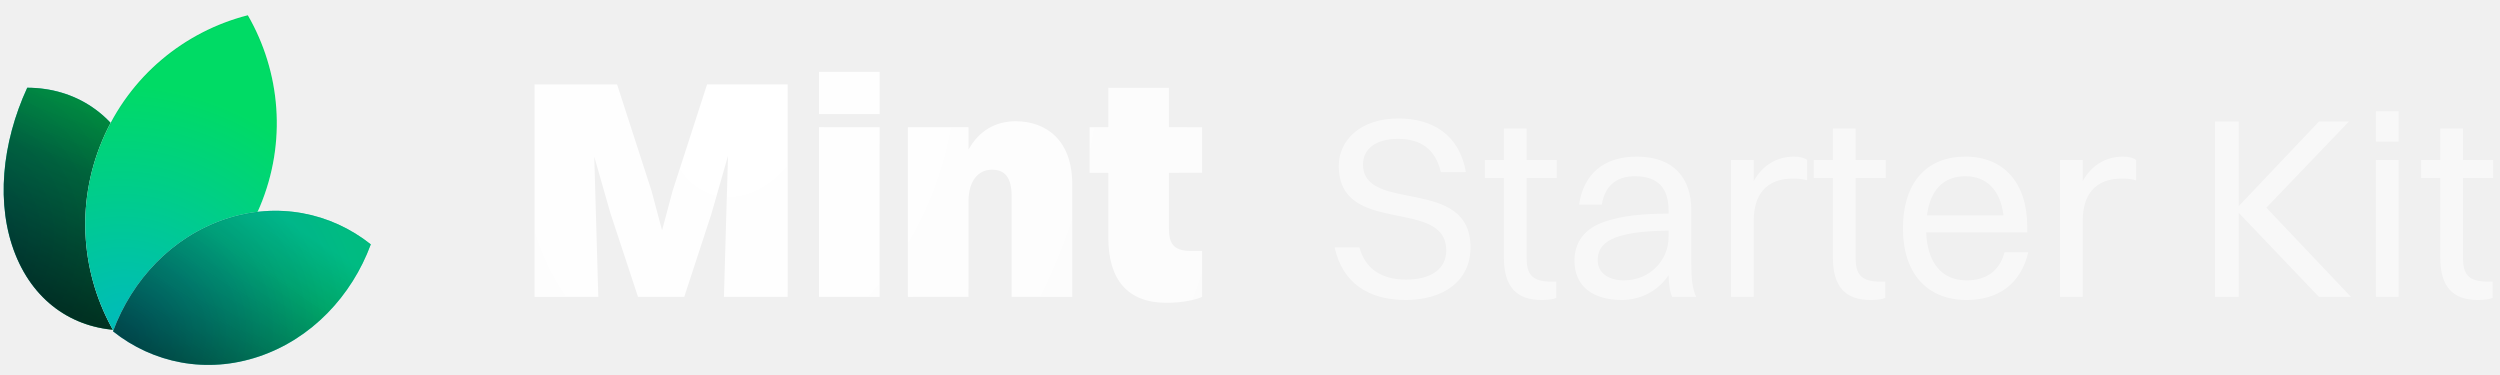
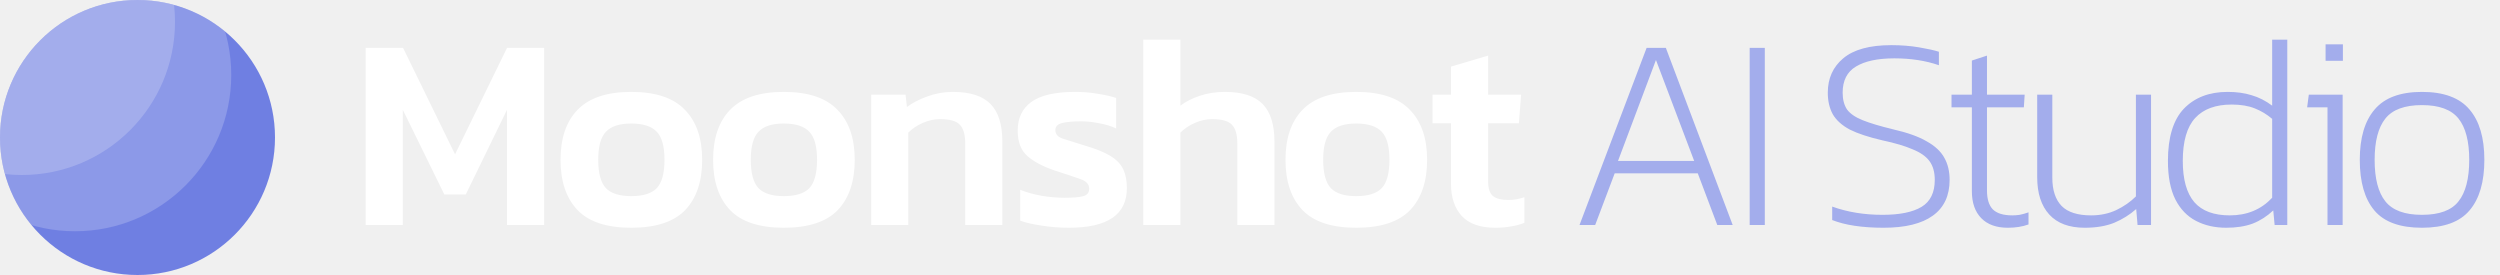
- <svg xmlns="http://www.w3.org/2000/svg" width="160" height="24" viewBox="0 0 160 24" fill="none">
-   <path d="M7.953 21.139C4.896 21.13 2.255 19.458 0.987 16.29C-0.28 13.121 0.109 9.163 1.744 5.615C4.801 5.624 7.442 7.296 8.71 10.465C9.977 13.633 9.588 17.591 7.953 21.139Z" fill="white" />
-   <path d="M7.953 21.139C4.896 21.13 2.255 19.458 0.987 16.29C-0.28 13.121 0.109 9.163 1.744 5.615C4.801 5.624 7.442 7.296 8.71 10.465C9.977 13.633 9.588 17.591 7.953 21.139Z" fill="url(#paint0_radial_115_109)" />
-   <path d="M7.953 21.139C4.896 21.13 2.255 19.458 0.987 16.29C-0.28 13.121 0.109 9.163 1.744 5.615C4.801 5.624 7.442 7.296 8.71 10.465C9.977 13.633 9.588 17.591 7.953 21.139Z" fill="black" fill-opacity="0.5" style="mix-blend-mode:hard-light" />
-   <path d="M7.953 21.139C4.896 21.13 2.255 19.458 0.987 16.29C-0.28 13.121 0.109 9.163 1.744 5.615C4.801 5.624 7.442 7.296 8.71 10.465C9.977 13.633 9.588 17.591 7.953 21.139Z" fill="url(#paint1_linear_115_109)" fill-opacity="0.5" style="mix-blend-mode:hard-light" />
-   <path d="M7.935 21.111C4.897 21.096 2.274 19.431 1.013 16.279C-0.248 13.124 0.136 9.182 1.762 5.643C4.8 5.659 7.423 7.324 8.684 10.476C9.945 13.63 9.561 17.572 7.935 21.111Z" stroke="url(#paint2_linear_115_109)" stroke-opacity="0.05" stroke-width="0.056" />
-   <path d="M7.31 21.257C11.354 20.221 14.884 17.375 16.628 13.236C18.373 9.097 17.945 4.587 15.86 0.976C11.816 2.012 8.287 4.858 6.542 8.998C4.797 13.137 5.225 17.646 7.31 21.257Z" fill="white" />
-   <path d="M7.31 21.257C11.354 20.221 14.884 17.375 16.628 13.236C18.373 9.097 17.945 4.587 15.86 0.976C11.816 2.012 8.287 4.858 6.542 8.998C4.797 13.137 5.225 17.646 7.31 21.257Z" fill="url(#paint3_radial_115_109)" />
-   <path d="M16.602 13.225C14.864 17.349 11.351 20.187 7.324 21.225C5.253 17.624 4.829 13.132 6.568 9.009C8.306 4.885 11.819 2.047 15.846 1.009C17.918 4.61 18.341 9.101 16.602 13.225Z" stroke="url(#paint4_linear_115_109)" stroke-opacity="0.05" stroke-width="0.056" />
-   <path d="M7.234 21.207C9.789 23.237 13.21 23.951 16.577 22.814C19.944 21.677 22.506 18.945 23.73 15.638C21.175 13.608 17.754 12.894 14.387 14.031C11.02 15.168 8.458 17.901 7.234 21.207Z" fill="white" />
-   <path d="M7.234 21.207C9.789 23.237 13.21 23.951 16.577 22.814C19.944 21.677 22.506 18.945 23.73 15.638C21.175 13.608 17.754 12.894 14.387 14.031C11.02 15.168 8.458 17.901 7.234 21.207Z" fill="url(#paint5_radial_115_109)" />
-   <path d="M7.234 21.207C9.789 23.237 13.21 23.951 16.577 22.814C19.944 21.677 22.506 18.945 23.73 15.638C21.175 13.608 17.754 12.894 14.387 14.031C11.02 15.168 8.458 17.901 7.234 21.207Z" fill="black" fill-opacity="0.2" style="mix-blend-mode:hard-light" />
-   <path d="M7.234 21.207C9.789 23.237 13.21 23.951 16.577 22.814C19.944 21.677 22.506 18.945 23.73 15.638C21.175 13.608 17.754 12.894 14.387 14.031C11.02 15.168 8.458 17.901 7.234 21.207Z" fill="url(#paint6_linear_115_109)" fill-opacity="0.5" style="mix-blend-mode:hard-light" />
-   <path d="M16.568 22.787C13.218 23.918 9.814 23.212 7.267 21.198C8.492 17.907 11.044 15.189 14.396 14.058C17.747 12.927 21.15 13.633 23.697 15.648C22.472 18.938 19.92 21.656 16.568 22.787Z" stroke="url(#paint7_linear_115_109)" stroke-opacity="0.05" stroke-width="0.056" />
-   <path d="M34.212 19V5.4H39.492L41.692 12.2L42.372 14.74L43.052 12.2L45.252 5.4H50.412V19H46.332L46.592 9.98L45.532 13.68L43.792 19H40.832L39.052 13.6L38.032 10.02L38.292 19H34.212ZM52.416 7.3V4.6H56.295V7.3H52.416ZM52.416 19V8.14H56.295V19H52.416ZM58.104 19V8.14H61.984V9.58C62.664 8.34 63.744 7.76 65.004 7.76C66.964 7.76 68.624 8.98 68.624 11.78V19H64.744V12.56C64.744 11.34 64.304 10.86 63.484 10.86C62.604 10.86 61.984 11.58 61.984 12.88V19H58.104ZM70.933 15.22V11.06H69.733V8.14H70.933V5.62H74.813V8.14H76.933V11.06H74.813V14.6C74.813 15.5 75.033 16.06 76.213 16.06H76.933V19C76.493 19.2 75.673 19.38 74.653 19.38C72.153 19.38 70.933 17.88 70.933 15.22Z" fill="url(#paint8_radial_115_109)" />
-   <path d="M87.232 10.519C87.232 13.687 94.112 11.229 94.112 15.832C94.112 17.994 92.364 19.198 89.971 19.198C87.562 19.198 85.912 18.093 85.417 15.832H87.001C87.364 17.169 88.371 17.895 89.987 17.895C91.671 17.895 92.561 17.152 92.561 16.03C92.561 12.598 85.681 15.155 85.681 10.618C85.681 9.001 87.034 7.582 89.509 7.582C91.671 7.582 93.403 8.621 93.816 11.014H92.215C91.868 9.529 90.912 8.886 89.476 8.886C88.057 8.886 87.232 9.529 87.232 10.519ZM96.25 16.476V11.393H95.029V10.239H96.25V8.226H97.702V10.239H99.632V11.393H97.702V16.476C97.702 17.532 98.015 18.026 99.302 18.026H99.599V19.066C99.434 19.148 99.071 19.198 98.659 19.198C97.025 19.198 96.25 18.323 96.25 16.476ZM102.516 13.093H101.064C101.345 11.162 102.615 10.024 104.76 10.024C107.103 10.024 108.242 11.393 108.242 13.44V16.888C108.242 17.895 108.324 18.521 108.555 19H107.021C106.856 18.654 106.806 18.142 106.79 17.614C106.047 18.72 104.859 19.198 103.803 19.198C101.988 19.198 100.767 18.357 100.767 16.69C100.767 15.486 101.427 14.611 102.714 14.182C103.902 13.786 105.107 13.687 106.79 13.671V13.473C106.79 12.053 106.13 11.278 104.628 11.278C103.374 11.278 102.698 11.971 102.516 13.093ZM102.252 16.657C102.252 17.465 102.929 17.944 103.952 17.944C105.569 17.944 106.79 16.674 106.79 15.172V14.759C103.061 14.793 102.252 15.585 102.252 16.657ZM110.787 19V10.239H112.239V11.591C112.833 10.519 113.774 10.024 114.83 10.024C115.176 10.024 115.49 10.107 115.655 10.239V11.542C115.407 11.46 115.094 11.427 114.747 11.427C112.998 11.427 112.239 12.515 112.239 14.1V19H110.787ZM117.305 16.476V11.393H116.084V10.239H117.305V8.226H118.757V10.239H120.688V11.393H118.757V16.476C118.757 17.532 119.071 18.026 120.358 18.026H120.655V19.066C120.49 19.148 120.127 19.198 119.714 19.198C118.081 19.198 117.305 18.323 117.305 16.476ZM129.809 16.145C129.33 18.192 127.862 19.198 125.865 19.198C123.324 19.198 121.79 17.482 121.79 14.627C121.79 11.658 123.324 10.024 125.783 10.024C128.258 10.024 129.743 11.723 129.743 14.512V14.875H123.275C123.357 16.838 124.281 17.944 125.865 17.944C127.103 17.944 127.977 17.35 128.291 16.145H129.809ZM125.783 11.278C124.38 11.278 123.539 12.152 123.324 13.786H128.225C128.027 12.169 127.152 11.278 125.783 11.278ZM131.843 19V10.239H133.295V11.591C133.889 10.519 134.829 10.024 135.885 10.024C136.232 10.024 136.545 10.107 136.71 10.239V11.542C136.463 11.46 136.149 11.427 135.803 11.427C134.054 11.427 133.295 12.515 133.295 14.1V19H131.843ZM141.763 19V7.78H143.281V13.192L148.413 7.78H150.327L145.047 13.291L150.459 19H148.413L143.281 13.621V19H141.763ZM152.06 9.067V7.12H153.512V9.067H152.06ZM152.06 19V10.239H153.512V19H152.06ZM156.178 16.476V11.393H154.957V10.239H156.178V8.226H157.63V10.239H159.56V11.393H157.63V16.476C157.63 17.532 157.943 18.026 159.23 18.026H159.527V19.066C159.362 19.148 158.999 19.198 158.587 19.198C156.953 19.198 156.178 18.323 156.178 16.476Z" fill="white" fill-opacity="0.55" />
-   <defs>
-     <radialGradient id="paint0_radial_115_109" cx="0" cy="0" r="1" gradientUnits="userSpaceOnUse" gradientTransform="translate(-3.00503 15.023) rotate(-10.029) scale(17.9572 17.784)">
-       <stop stop-color="#00B0BB" />
-       <stop offset="1" stop-color="#00DB65" />
-     </radialGradient>
-     <linearGradient id="paint1_linear_115_109" x1="7.39" y1="4.813" x2="1.63" y2="18.689" gradientUnits="userSpaceOnUse">
-       <stop stop-color="#18E299" />
-       <stop offset="1" />
-     </linearGradient>
-     <linearGradient id="paint2_linear_115_109" x1="7.948" y1="8.016" x2="1.761" y2="18.746" gradientUnits="userSpaceOnUse">
-       <stop />
-       <stop offset="1" stop-opacity="0" />
-     </linearGradient>
-     <radialGradient id="paint3_radial_115_109" cx="0" cy="0" r="1" gradientUnits="userSpaceOnUse" gradientTransform="translate(8.11404 20.8822) rotate(-75.7542) scale(21.6246 23.7772)">
-       <stop stop-color="#00BBBB" />
-       <stop offset="0.713" stop-color="#00DB65" />
-     </radialGradient>
-     <linearGradient id="paint4_linear_115_109" x1="7.602" y1="5.871" x2="15.556" y2="16.372" gradientUnits="userSpaceOnUse">
-       <stop />
-       <stop offset="1" stop-opacity="0" />
-     </linearGradient>
-     <radialGradient id="paint5_radial_115_109" cx="0" cy="0" r="1" gradientUnits="userSpaceOnUse" gradientTransform="translate(7.84537 21.5181) rotate(-20.3525) scale(18.5603 17.32)">
-       <stop stop-color="#00B0BB" />
-       <stop offset="1" stop-color="#00DB65" />
-     </radialGradient>
-     <linearGradient id="paint6_linear_115_109" x1="16.808" y1="13.007" x2="10.041" y2="22.994" gradientUnits="userSpaceOnUse">
-       <stop stop-color="#00B1BC" />
-       <stop offset="1" />
-     </linearGradient>
-     <linearGradient id="paint7_linear_115_109" x1="16.808" y1="13.007" x2="14.169" y2="23.841" gradientUnits="userSpaceOnUse">
-       <stop />
-       <stop offset="1" stop-opacity="0" />
-     </linearGradient>
-     <radialGradient id="paint8_radial_115_109" cx="0" cy="0" r="1" gradientUnits="userSpaceOnUse" gradientTransform="translate(47.2781 7) rotate(19.0047) scale(67.5582 85.7506)">
-       <stop stop-color="white" />
-       <stop offset="1" stop-color="white" stop-opacity="0.5" />
-     </radialGradient>
-   </defs>
+ <svg xmlns="http://www.w3.org/2000/svg" width="400" height="44" viewBox="0 0 400 44" fill="none">
+   <path d="M58.508 36V7.664H64.492L72.808 24.692L81.124 7.664H87.064V36H81.124V17.564L74.524 31.116H71.092L64.448 17.564V36H58.508ZM100.995 36.44C97.093 36.44 94.233 35.501 92.415 33.624C90.596 31.717 89.687 29.033 89.687 25.572C89.687 22.111 90.596 19.441 92.415 17.564C94.263 15.657 97.123 14.704 100.995 14.704C104.896 14.704 107.756 15.657 109.575 17.564C111.423 19.441 112.347 22.111 112.347 25.572C112.347 29.033 111.437 31.717 109.619 33.624C107.8 35.501 104.925 36.44 100.995 36.44ZM100.995 31.38C102.901 31.38 104.265 30.955 105.087 30.104C105.908 29.224 106.319 27.713 106.319 25.572C106.319 23.431 105.908 21.935 105.087 21.084C104.265 20.204 102.901 19.764 100.995 19.764C99.117 19.764 97.768 20.204 96.947 21.084C96.125 21.935 95.715 23.431 95.715 25.572C95.715 27.713 96.125 29.224 96.947 30.104C97.768 30.955 99.117 31.38 100.995 31.38ZM125.405 36.44C121.503 36.44 118.643 35.501 116.825 33.624C115.006 31.717 114.097 29.033 114.097 25.572C114.097 22.111 115.006 19.441 116.825 17.564C118.673 15.657 121.533 14.704 125.405 14.704C129.306 14.704 132.166 15.657 133.985 17.564C135.833 19.441 136.757 22.111 136.757 25.572C136.757 29.033 135.847 31.717 134.029 33.624C132.21 35.501 129.335 36.44 125.405 36.44ZM125.405 31.38C127.311 31.38 128.675 30.955 129.497 30.104C130.318 29.224 130.729 27.713 130.729 25.572C130.729 23.431 130.318 21.935 129.497 21.084C128.675 20.204 127.311 19.764 125.405 19.764C123.527 19.764 122.178 20.204 121.357 21.084C120.535 21.935 120.125 23.431 120.125 25.572C120.125 27.713 120.535 29.224 121.357 30.104C122.178 30.955 123.527 31.38 125.405 31.38ZM139.387 36V15.144H144.887L145.107 17.124C145.958 16.479 147.028 15.921 148.319 15.452C149.639 14.953 151.018 14.704 152.455 14.704C155.212 14.704 157.222 15.349 158.483 16.64C159.744 17.931 160.375 19.925 160.375 22.624V36H154.435V22.932C154.435 21.524 154.142 20.527 153.555 19.94C152.998 19.353 151.942 19.06 150.387 19.06C149.478 19.06 148.554 19.265 147.615 19.676C146.706 20.087 145.943 20.6 145.327 21.216V36H139.387ZM171.059 36.44C169.504 36.44 168.023 36.323 166.615 36.088C165.207 35.883 164.078 35.619 163.227 35.296V30.368C164.254 30.779 165.412 31.101 166.703 31.336C167.994 31.541 169.182 31.644 170.267 31.644C171.734 31.644 172.76 31.556 173.347 31.38C173.963 31.204 174.271 30.808 174.271 30.192C174.271 29.488 173.802 28.975 172.863 28.652C171.954 28.329 170.59 27.875 168.771 27.288C166.864 26.643 165.398 25.865 164.371 24.956C163.344 24.047 162.831 22.697 162.831 20.908C162.831 18.913 163.55 17.388 164.987 16.332C166.454 15.247 168.8 14.704 172.027 14.704C173.318 14.704 174.535 14.807 175.679 15.012C176.823 15.188 177.791 15.408 178.583 15.672V20.556C177.791 20.175 176.882 19.896 175.855 19.72C174.828 19.515 173.875 19.412 172.995 19.412C171.734 19.412 170.722 19.5 169.959 19.676C169.226 19.852 168.859 20.233 168.859 20.82C168.859 21.465 169.255 21.92 170.047 22.184C170.868 22.448 172.13 22.844 173.831 23.372C175.503 23.871 176.808 24.413 177.747 25C178.686 25.587 179.346 26.291 179.727 27.112C180.108 27.904 180.299 28.901 180.299 30.104C180.299 34.328 177.219 36.44 171.059 36.44ZM182.922 36V6.344H188.862V16.904C189.713 16.259 190.754 15.731 191.986 15.32C193.218 14.909 194.553 14.704 195.99 14.704C198.747 14.704 200.757 15.349 202.018 16.64C203.279 17.931 203.91 19.925 203.91 22.624V36H197.97V22.932C197.97 21.524 197.677 20.527 197.09 19.94C196.533 19.353 195.477 19.06 193.922 19.06C193.013 19.06 192.089 19.265 191.15 19.676C190.241 20.087 189.478 20.6 188.862 21.216V36H182.922ZM216.987 36.44C213.085 36.44 210.225 35.501 208.407 33.624C206.588 31.717 205.679 29.033 205.679 25.572C205.679 22.111 206.588 19.441 208.407 17.564C210.255 15.657 213.115 14.704 216.987 14.704C220.888 14.704 223.748 15.657 225.567 17.564C227.415 19.441 228.339 22.111 228.339 25.572C228.339 29.033 227.429 31.717 225.611 33.624C223.792 35.501 220.917 36.44 216.987 36.44ZM216.987 31.38C218.893 31.38 220.257 30.955 221.079 30.104C221.9 29.224 222.311 27.713 222.311 25.572C222.311 23.431 221.9 21.935 221.079 21.084C220.257 20.204 218.893 19.764 216.987 19.764C215.109 19.764 213.76 20.204 212.939 21.084C212.117 21.935 211.707 23.431 211.707 25.572C211.707 27.713 212.117 29.224 212.939 30.104C213.76 30.955 215.109 31.38 216.987 31.38ZM239.241 36.44C236.836 36.44 235.046 35.809 233.873 34.548C232.729 33.287 232.157 31.571 232.157 29.4V19.72H229.209V15.144H232.157V10.656L238.097 8.896V15.144H243.377L243.025 19.72H238.097V29.004C238.097 30.148 238.361 30.94 238.889 31.38C239.417 31.791 240.238 31.996 241.353 31.996C242.174 31.996 243.025 31.849 243.905 31.556V35.648C243.26 35.912 242.556 36.103 241.793 36.22C241.03 36.367 240.18 36.44 239.241 36.44Z" fill="white" />
+   <path d="M252.721 36L263.457 7.664H266.537L277.229 36H274.765L271.641 27.728H258.353L255.229 36H252.721ZM258.881 25.748H271.069L264.953 9.6L258.881 25.748ZM279.948 36V7.664H282.368V36H279.948ZM301.379 36.44C297.977 36.44 295.234 36.029 293.151 35.208V33.052C295.586 33.932 298.27 34.372 301.203 34.372C303.961 34.372 306.043 33.947 307.451 33.096C308.859 32.245 309.563 30.808 309.563 28.784C309.563 27.552 309.285 26.555 308.727 25.792C308.17 25.029 307.275 24.399 306.043 23.9C304.841 23.372 303.213 22.888 301.159 22.448C298.989 21.949 297.258 21.377 295.967 20.732C294.706 20.057 293.797 19.236 293.239 18.268C292.711 17.3 292.447 16.156 292.447 14.836C292.447 12.548 293.269 10.715 294.911 9.336C296.583 7.928 299.15 7.224 302.611 7.224C304.195 7.224 305.677 7.341 307.055 7.576C308.434 7.811 309.49 8.045 310.223 8.28V10.436C308.111 9.703 305.735 9.336 303.095 9.336C300.426 9.336 298.373 9.776 296.935 10.656C295.527 11.507 294.823 12.9 294.823 14.836C294.823 15.921 295.058 16.816 295.527 17.52C296.026 18.195 296.862 18.767 298.035 19.236C299.209 19.705 300.822 20.189 302.875 20.688C305.193 21.216 306.997 21.861 308.287 22.624C309.607 23.357 310.546 24.237 311.103 25.264C311.661 26.261 311.939 27.435 311.939 28.784C311.939 31.307 311.045 33.213 309.255 34.504C307.466 35.795 304.841 36.44 301.379 36.44ZM321.263 36.44C319.415 36.44 317.992 35.927 316.995 34.9C315.998 33.873 315.499 32.436 315.499 30.588V17.168H312.243V15.144H315.499V9.688L317.919 8.896V15.144H323.947L323.815 17.168H317.919V30.5C317.919 31.849 318.227 32.847 318.843 33.492C319.488 34.137 320.53 34.46 321.967 34.46C322.348 34.46 322.744 34.431 323.155 34.372C323.595 34.284 324.064 34.152 324.563 33.976V35.912C323.595 36.264 322.495 36.44 321.263 36.44ZM333.563 36.44C331.07 36.44 329.178 35.736 327.887 34.328C326.596 32.92 325.951 30.925 325.951 28.344V15.144H328.371V28.432C328.371 30.427 328.87 31.937 329.867 32.964C330.864 33.961 332.434 34.46 334.575 34.46C336.042 34.46 337.376 34.181 338.579 33.624C339.811 33.037 340.867 32.304 341.747 31.424V15.144H344.167V36H342.011L341.791 33.448C340.764 34.357 339.591 35.091 338.271 35.648C336.951 36.176 335.382 36.44 333.563 36.44ZM356.197 36.44C354.379 36.44 352.765 36.073 351.357 35.34C349.949 34.607 348.849 33.463 348.057 31.908C347.265 30.324 346.869 28.271 346.869 25.748C346.869 21.964 347.72 19.177 349.421 17.388C351.152 15.599 353.484 14.704 356.417 14.704C357.855 14.704 359.131 14.88 360.245 15.232C361.389 15.555 362.489 16.112 363.545 16.904V6.344H365.965V36H363.941L363.721 33.668C362.724 34.607 361.624 35.311 360.421 35.78C359.219 36.22 357.811 36.44 356.197 36.44ZM356.769 34.46C359.527 34.46 361.785 33.521 363.545 31.644V19.016C362.724 18.312 361.8 17.755 360.773 17.344C359.747 16.933 358.515 16.728 357.077 16.728C354.496 16.728 352.545 17.447 351.225 18.884C349.905 20.321 349.245 22.609 349.245 25.748C349.245 28.711 349.861 30.911 351.093 32.348C352.325 33.756 354.217 34.46 356.769 34.46ZM372.093 9.732V7.092H374.865V9.732H372.093ZM372.401 36V17.168H369.145L369.409 15.144H374.821V36H372.401ZM387.509 36.44C383.989 36.44 381.451 35.516 379.897 33.668C378.342 31.82 377.565 29.121 377.565 25.572C377.565 22.052 378.357 19.368 379.941 17.52C381.525 15.643 384.047 14.704 387.509 14.704C390.999 14.704 393.537 15.643 395.121 17.52C396.705 19.368 397.497 22.052 397.497 25.572C397.497 29.121 396.705 31.82 395.121 33.668C393.566 35.516 391.029 36.44 387.509 36.44ZM387.509 34.372C390.295 34.372 392.246 33.653 393.361 32.216C394.505 30.779 395.077 28.564 395.077 25.572C395.077 22.609 394.505 20.409 393.361 18.972C392.217 17.535 390.266 16.816 387.509 16.816C384.751 16.816 382.801 17.535 381.657 18.972C380.513 20.409 379.941 22.609 379.941 25.572C379.941 28.564 380.513 30.779 381.657 32.216C382.801 33.653 384.751 34.372 387.509 34.372Z" fill="#A3ADEC" />
+   <circle cx="22" cy="22" r="22" fill="#6F7FE2" />
+   <mask id="mask0_1264_16" style="mask-type:luminance" maskUnits="userSpaceOnUse" x="0" y="0" width="44" height="44">
+     <circle cx="22" cy="22" r="22" fill="white" />
+   </mask>
+   <g mask="url(#mask0_1264_16)">
+     <circle opacity="0.2" cx="12" cy="12" r="25" fill="white" />
+     <circle opacity="0.2" cx="3.5" cy="3.5" r="24.5" fill="white" />
+   </g>
</svg>
